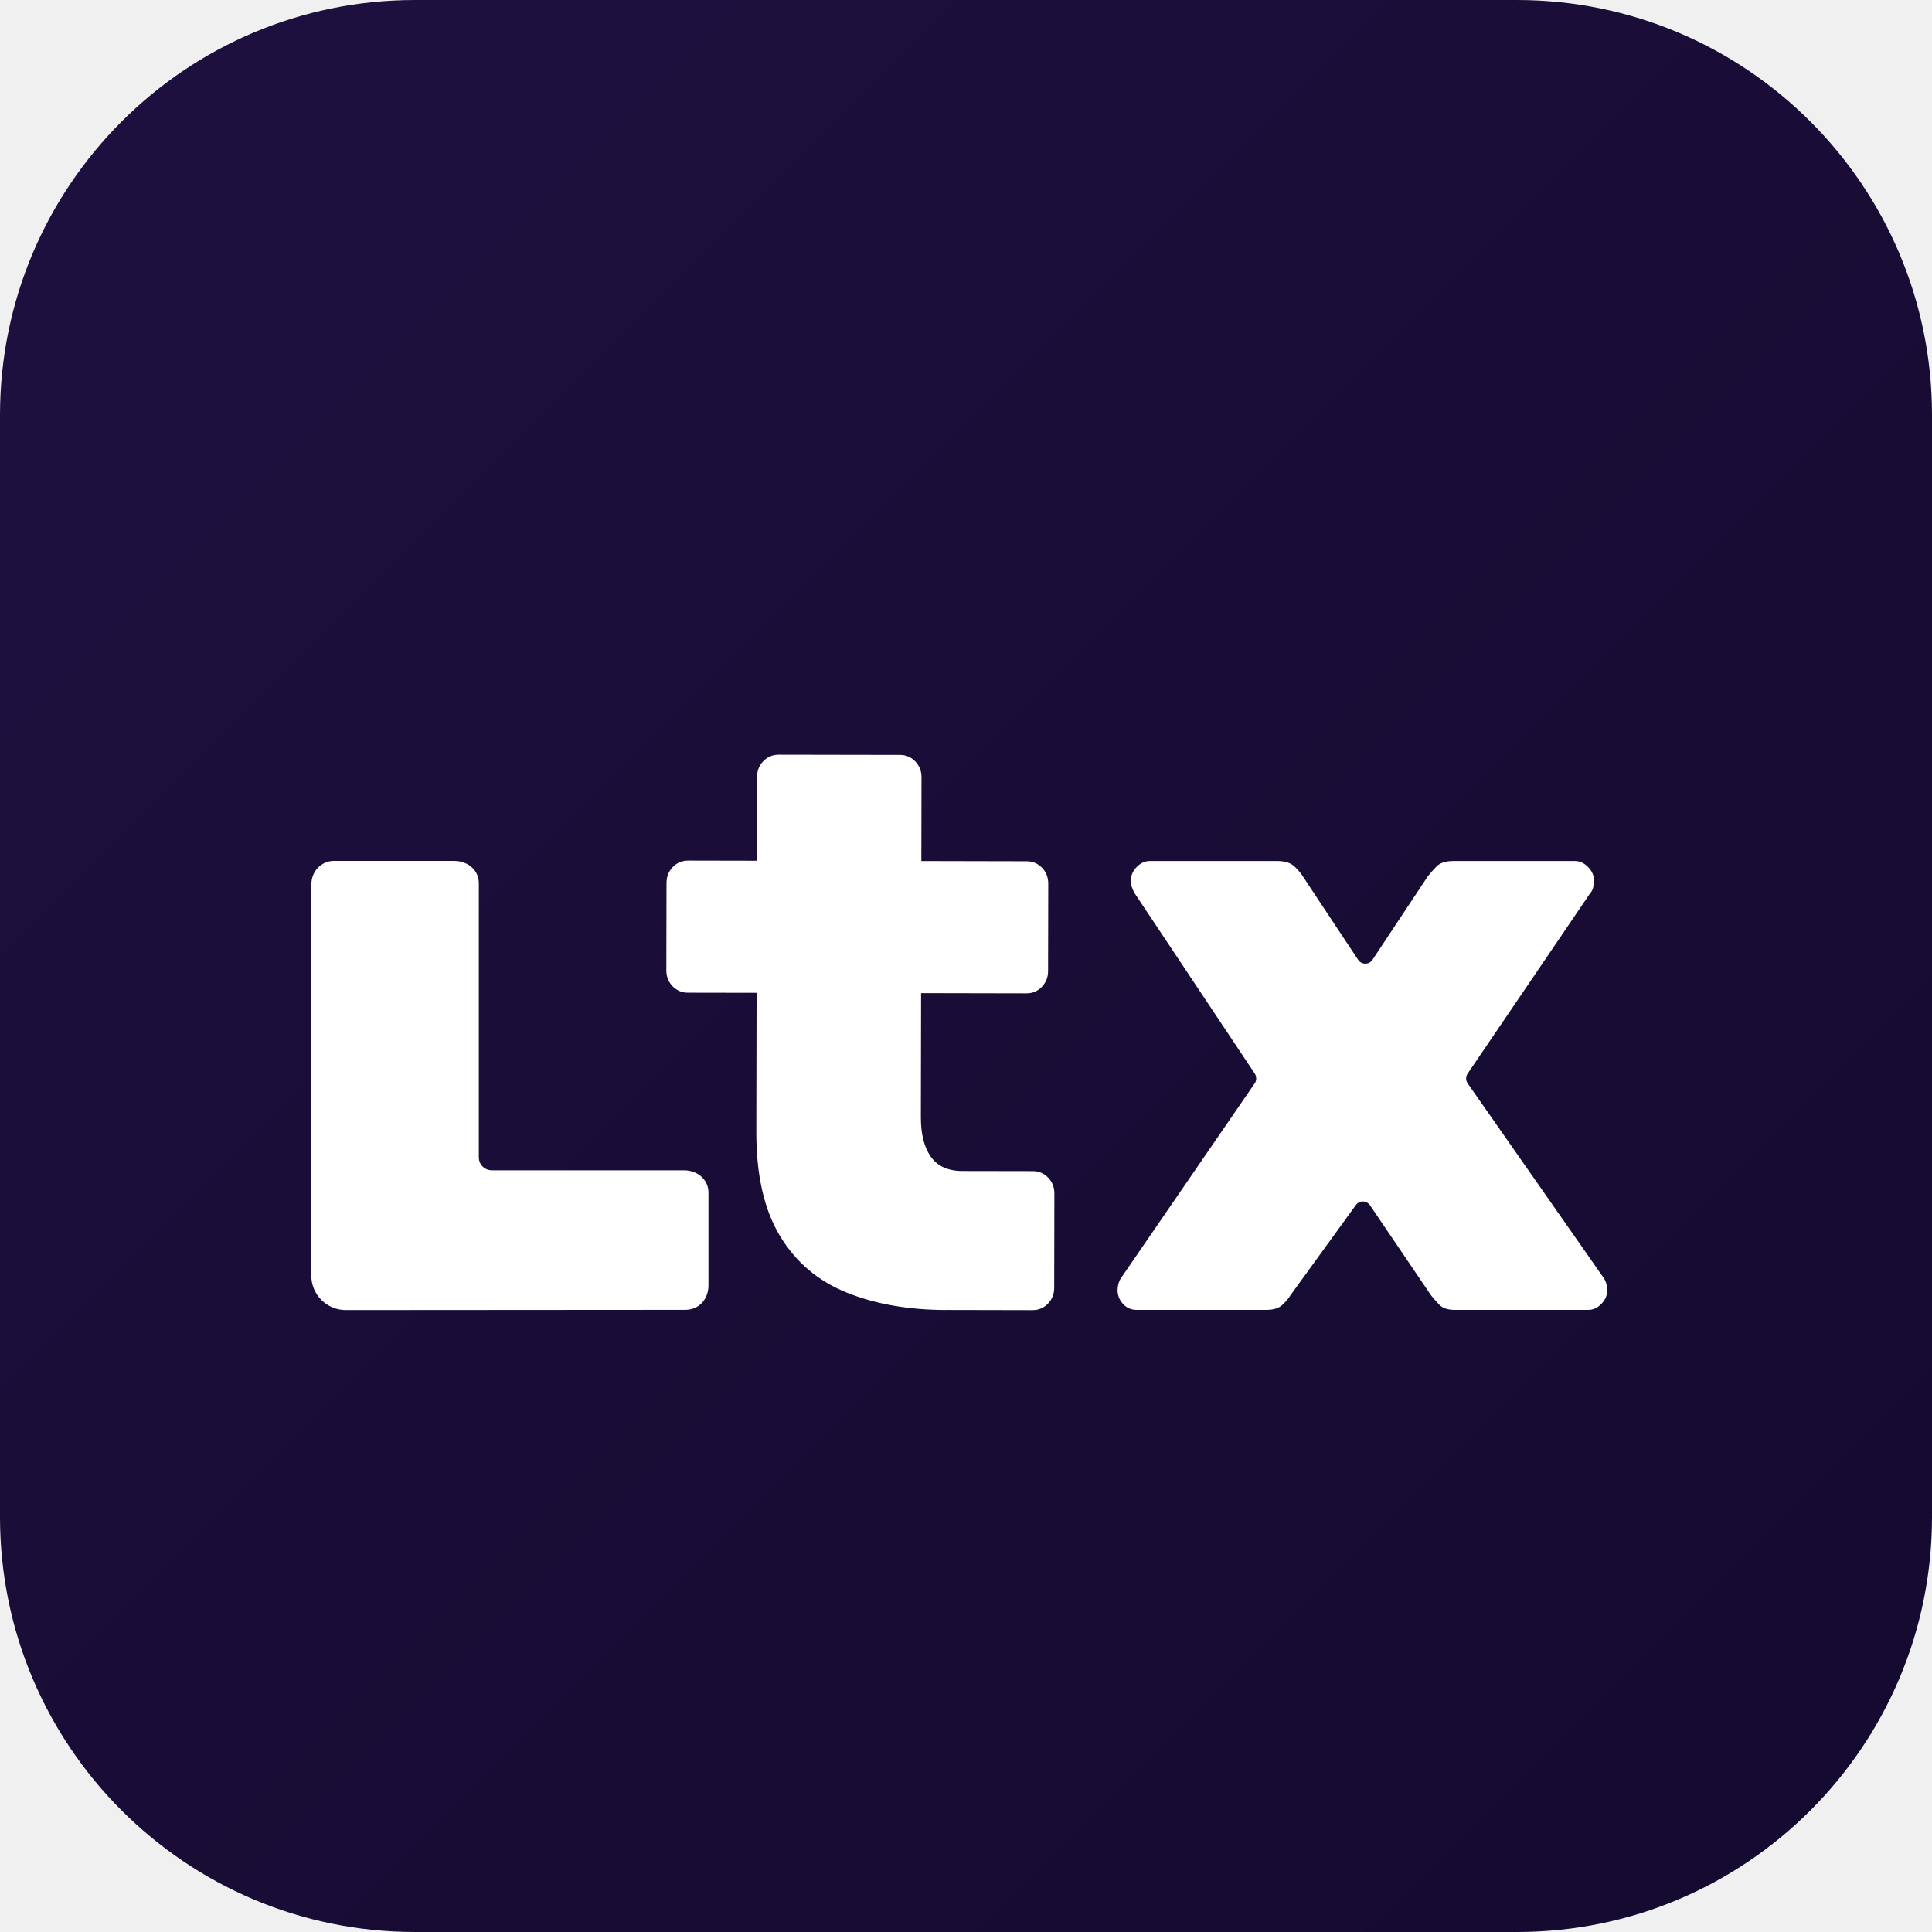
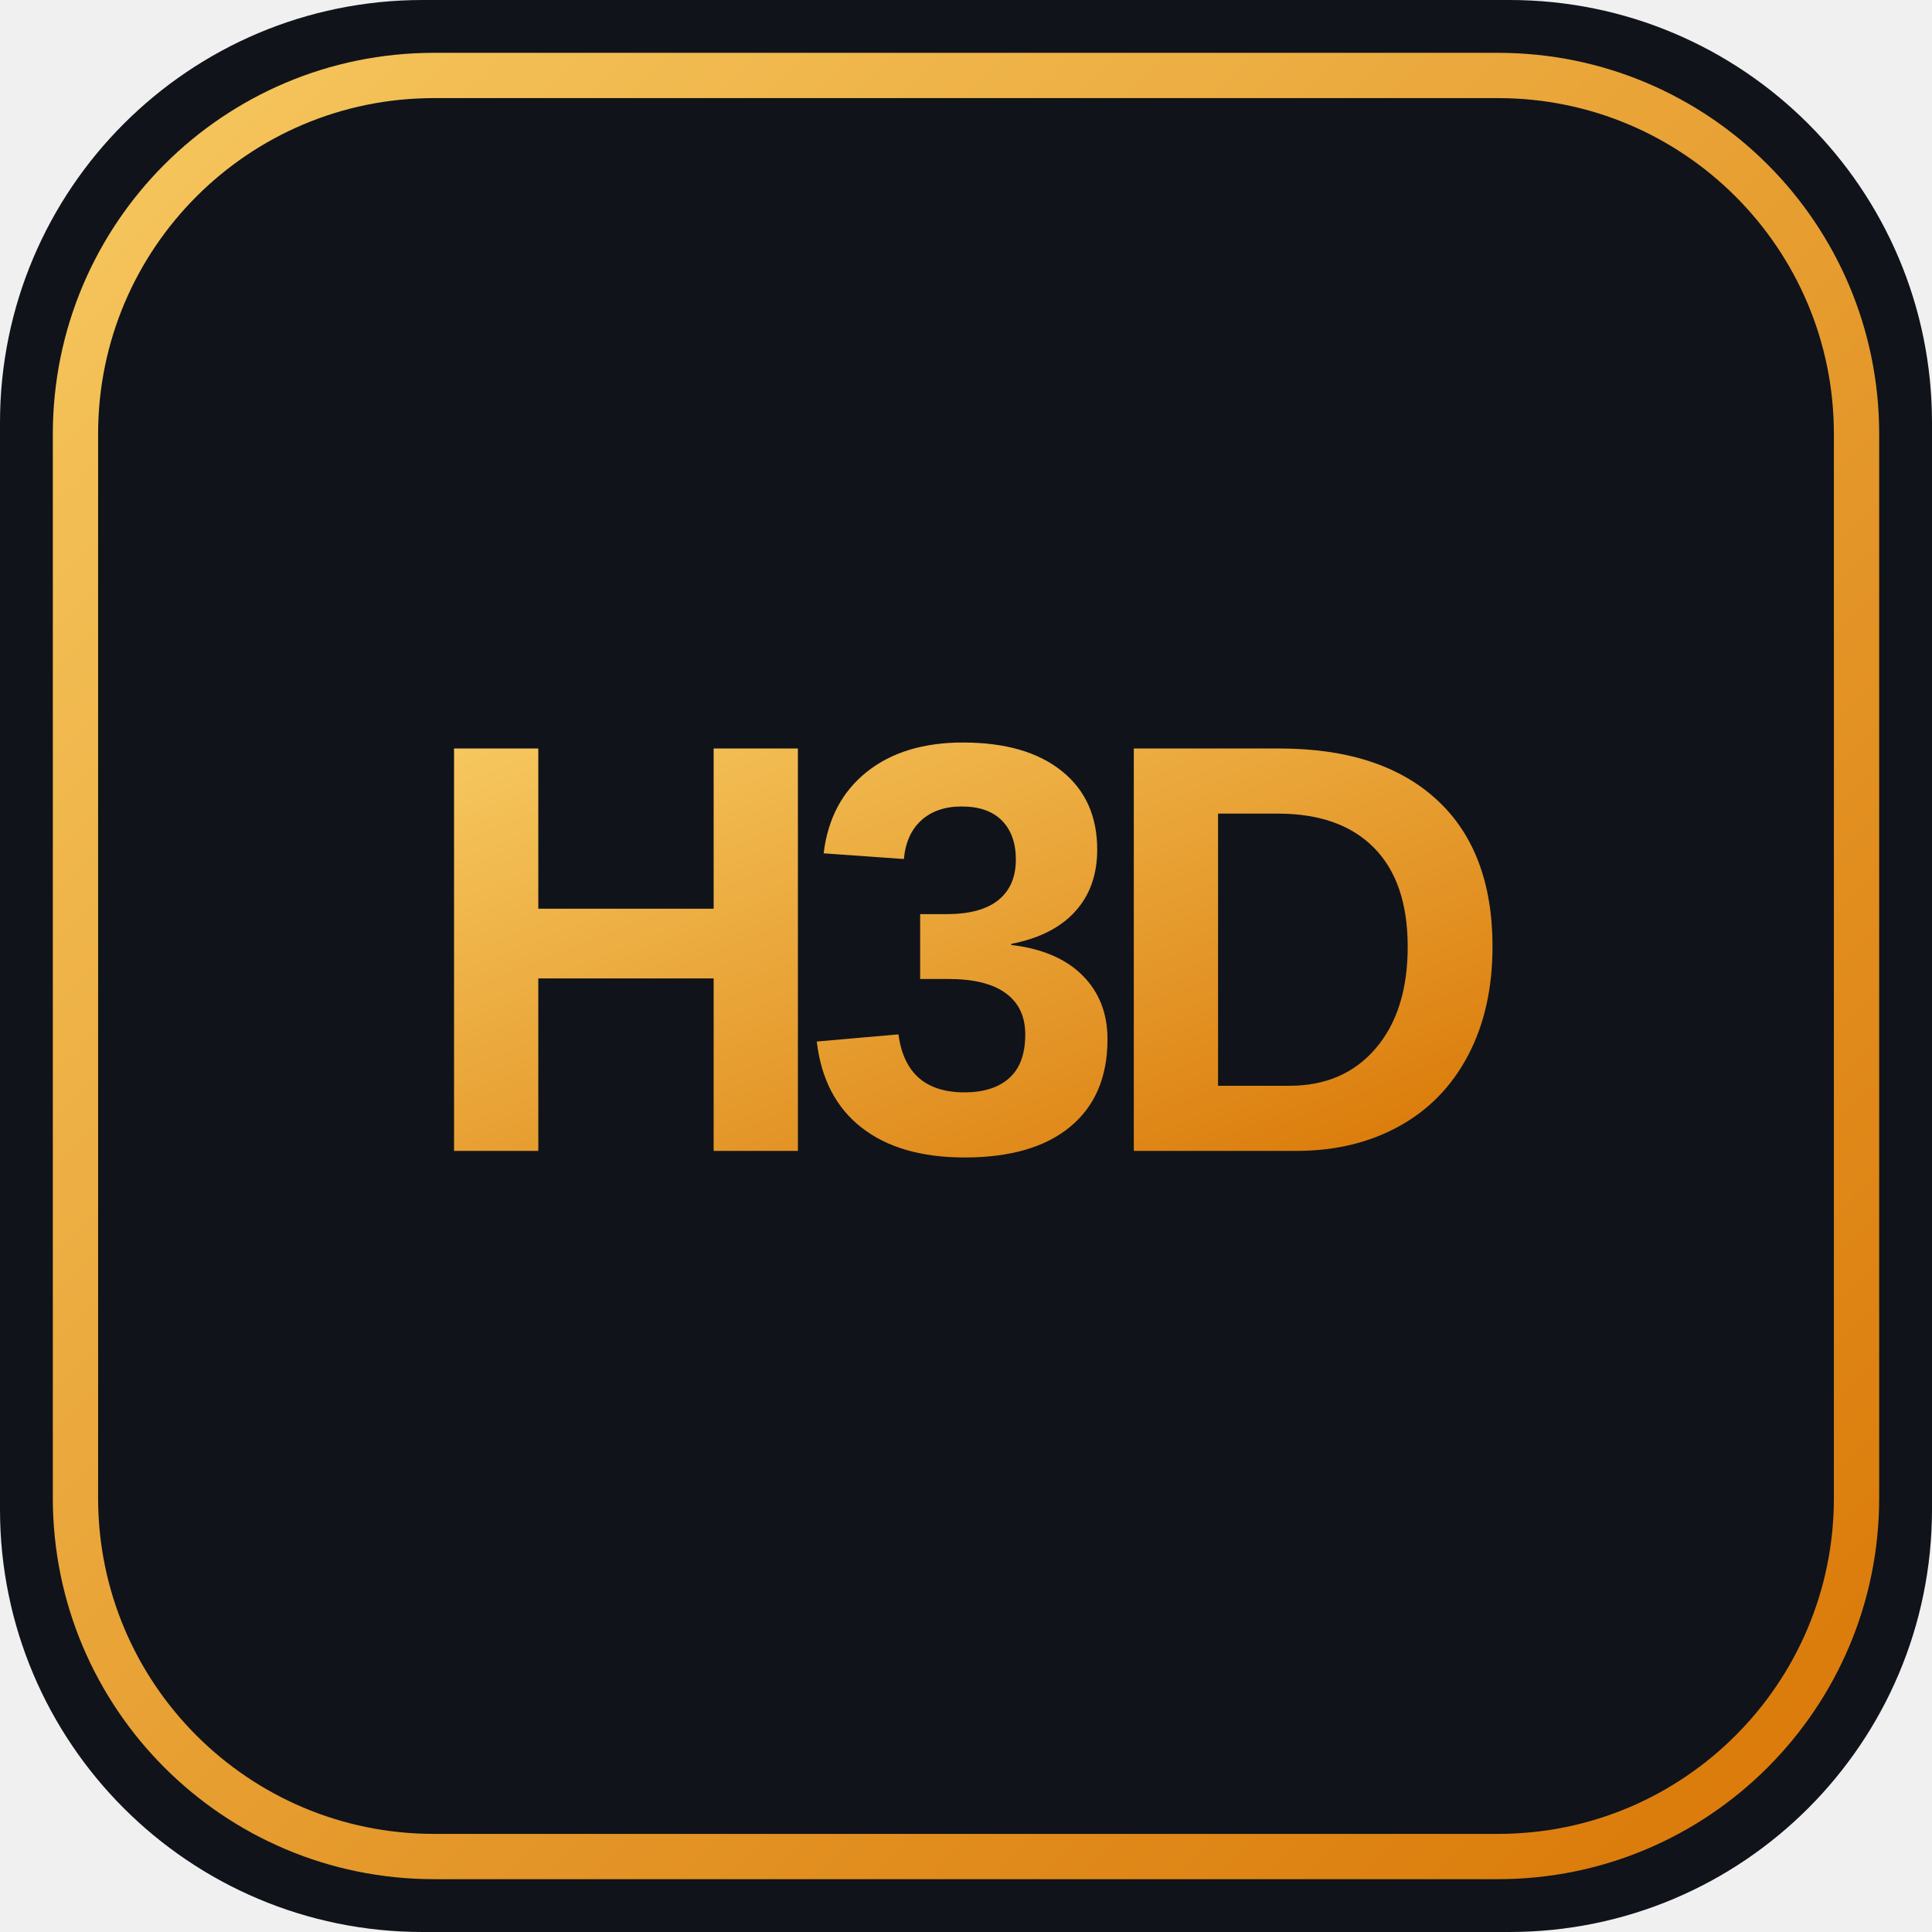
<svg xmlns="http://www.w3.org/2000/svg" width="1024" height="1024" viewBox="0 0 1024 1024">
  <defs>
-     <linearGradient id="bg" x1="0" y1="0" x2="1" y2="1">
-       <stop offset="0%" stop-color="#1e1040" />
-       <stop offset="100%" stop-color="#140a2e" />
+     <linearGradient id="h3d" x1="0" y1="0" x2="1" y2="1">
+       <stop offset="0" stop-color="#f6c85f" />
+       <stop offset="1" stop-color="#d97706" />
    </linearGradient>
  </defs>
-   <rect width="1024" height="1024" rx="220" ry="220" fill="url(#bg)" />
-   <g transform="translate(165, 400) scale(9.2)">
-     <path d="M0 30.009V7.501C0 7.098 0.154 6.7 0.46 6.439C0.709 6.227 0.987 6.12 1.293 6.12H8.234C8.637 6.12 9.035 6.262 9.313 6.553C9.539 6.792 9.651 7.078 9.651 7.413V23.198C9.651 23.611 9.985 23.944 10.397 23.944H21.464C21.867 23.944 22.267 24.086 22.543 24.377C22.767 24.616 22.881 24.901 22.881 25.237V30.586C22.881 31.046 22.682 31.498 22.302 31.757C22.078 31.909 21.824 31.983 21.538 31.983L1.992 31.996C0.89 31.998 0 31.108 0 30.009Z" fill="white" />
-     <path d="M36.589 31.993C34.406 31.988 32.492 31.654 30.841 30.988C29.191 30.321 27.91 29.235 26.998 27.723C26.086 26.213 25.633 24.214 25.638 21.727L25.653 13.719L21.702 13.712C21.349 13.712 21.053 13.588 20.812 13.336C20.57 13.085 20.451 12.782 20.454 12.416L20.464 7.393C20.464 7.027 20.585 6.722 20.826 6.473C21.068 6.224 21.363 6.1 21.716 6.102L25.668 6.11L25.678 1.291C25.678 0.925 25.8 0.619 26.041 0.371C26.282 0.122 26.578 0 26.931 0L33.907 0.012C34.26 0.012 34.555 0.137 34.797 0.388C35.038 0.639 35.157 0.945 35.154 1.308L35.145 6.127L41.208 6.14C41.561 6.14 41.857 6.264 42.098 6.515C42.339 6.766 42.458 7.072 42.456 7.435L42.446 12.459C42.446 12.824 42.324 13.13 42.083 13.379C41.842 13.627 41.543 13.752 41.193 13.749L35.13 13.737L35.117 20.899C35.117 21.861 35.306 22.615 35.691 23.162C36.077 23.709 36.683 23.985 37.519 23.985L41.561 23.992C41.914 23.992 42.21 24.117 42.451 24.368C42.692 24.619 42.811 24.925 42.809 25.288L42.799 30.709C42.799 31.075 42.677 31.381 42.436 31.629C42.195 31.878 41.896 32.002 41.546 32L36.591 31.99L36.589 31.993Z" fill="white" />
-     <path d="M47.549 31.985C47.228 31.985 46.965 31.868 46.759 31.637C46.55 31.406 46.449 31.14 46.449 30.841C46.449 30.742 46.463 30.625 46.496 30.493C46.528 30.361 46.593 30.227 46.687 30.095L54.351 18.934C54.465 18.767 54.467 18.546 54.356 18.377L47.454 8.015C47.39 7.915 47.335 7.798 47.285 7.666C47.238 7.535 47.213 7.4 47.213 7.269C47.213 6.97 47.325 6.704 47.549 6.473C47.772 6.241 48.028 6.125 48.316 6.125H55.644C56.091 6.125 56.427 6.232 56.65 6.448C56.874 6.664 57.033 6.853 57.13 7.02L60.308 11.817C60.504 12.113 60.939 12.113 61.135 11.817L64.314 7.02C64.441 6.853 64.609 6.664 64.816 6.448C65.022 6.232 65.349 6.125 65.796 6.125H72.79C73.078 6.125 73.331 6.241 73.557 6.473C73.781 6.704 73.892 6.953 73.892 7.219C73.892 7.385 73.875 7.535 73.845 7.666C73.813 7.798 73.748 7.915 73.654 8.015L66.616 18.375C66.499 18.546 66.502 18.77 66.621 18.939L74.421 30.098C74.518 30.229 74.58 30.364 74.612 30.495C74.645 30.627 74.66 30.744 74.66 30.843C74.66 31.142 74.548 31.408 74.324 31.639C74.101 31.871 73.845 31.987 73.557 31.987H65.893C65.479 31.987 65.176 31.888 64.984 31.689C64.793 31.49 64.632 31.309 64.505 31.142L60.989 25.954C60.792 25.671 60.375 25.669 60.177 25.947L56.412 31.14C56.315 31.306 56.163 31.488 55.957 31.686C55.749 31.886 55.438 31.985 55.024 31.985H47.549Z" fill="white" />
-   </g>
+   <rect width="1024" height="1024" rx="224" fill="#10131a" />
+   <rect x="40" y="40" width="944" height="944" rx="190" fill="none" stroke="url(#h3d)" stroke-width="24" />
+   <text x="512" y="610" text-anchor="middle" fill="url(#h3d)" font-family="Arial, Helvetica, sans-serif" font-size="310" font-weight="800" letter-spacing="-18">H3D</text>
</svg>
